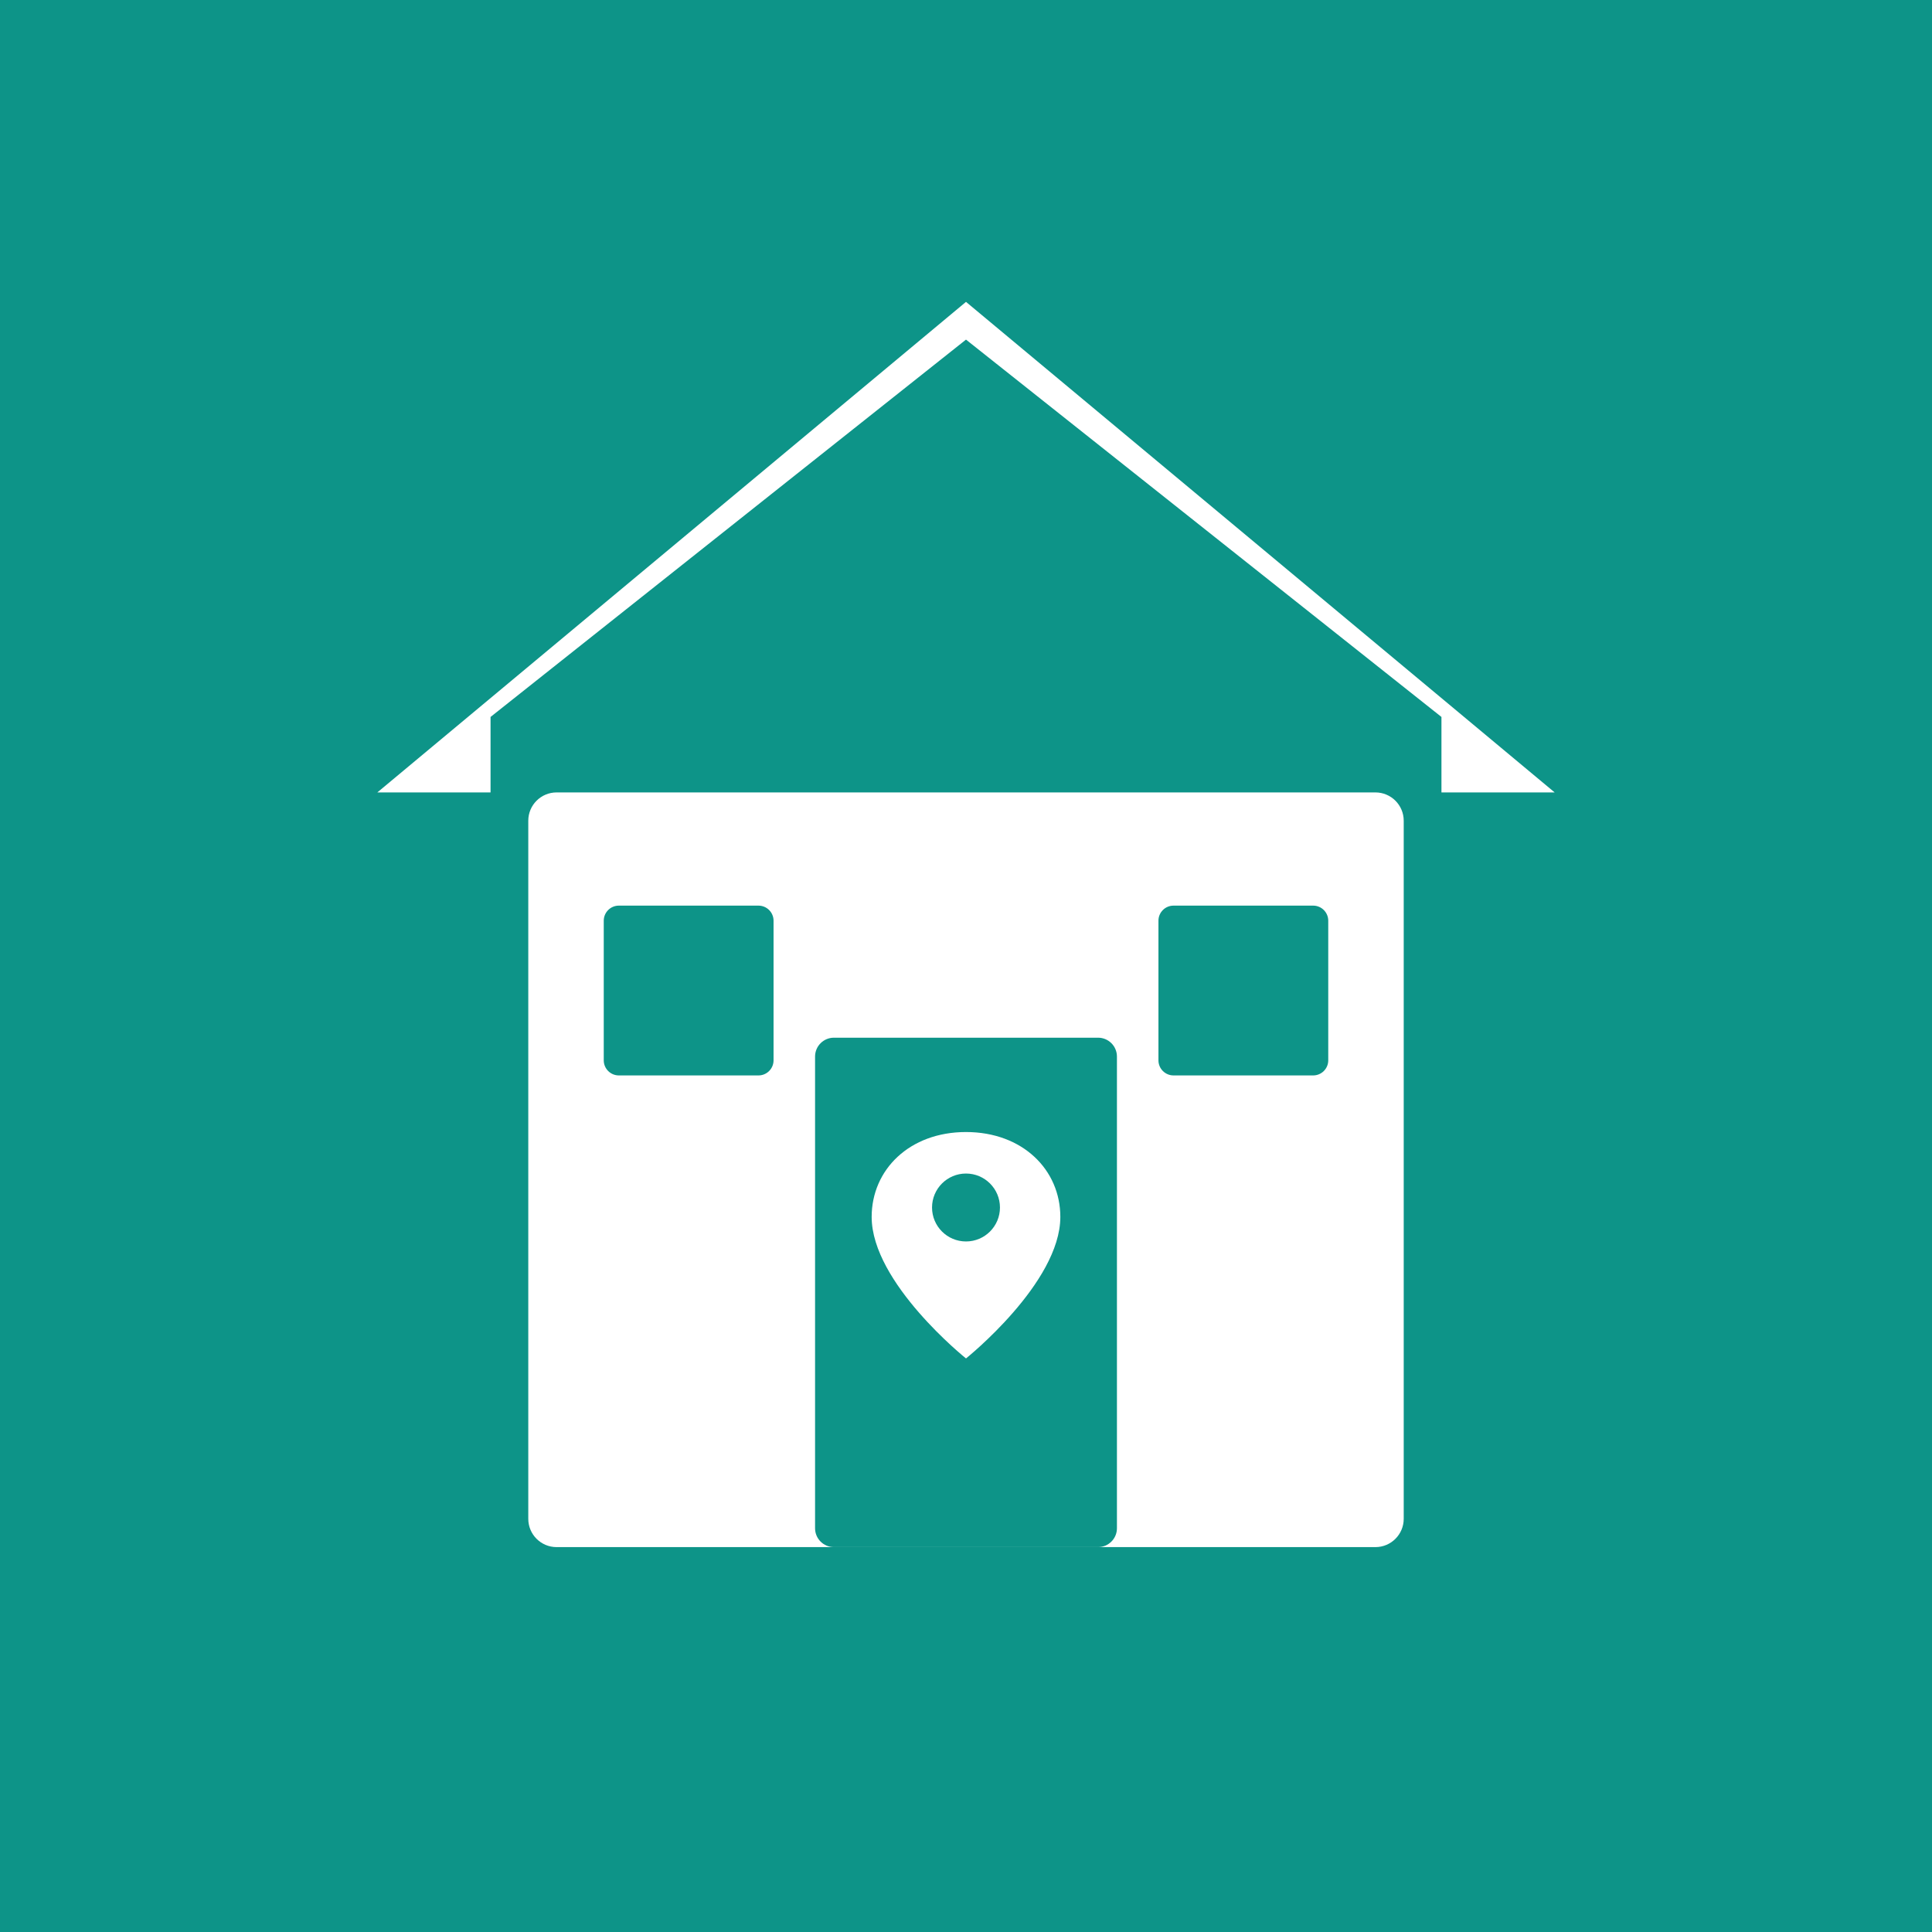
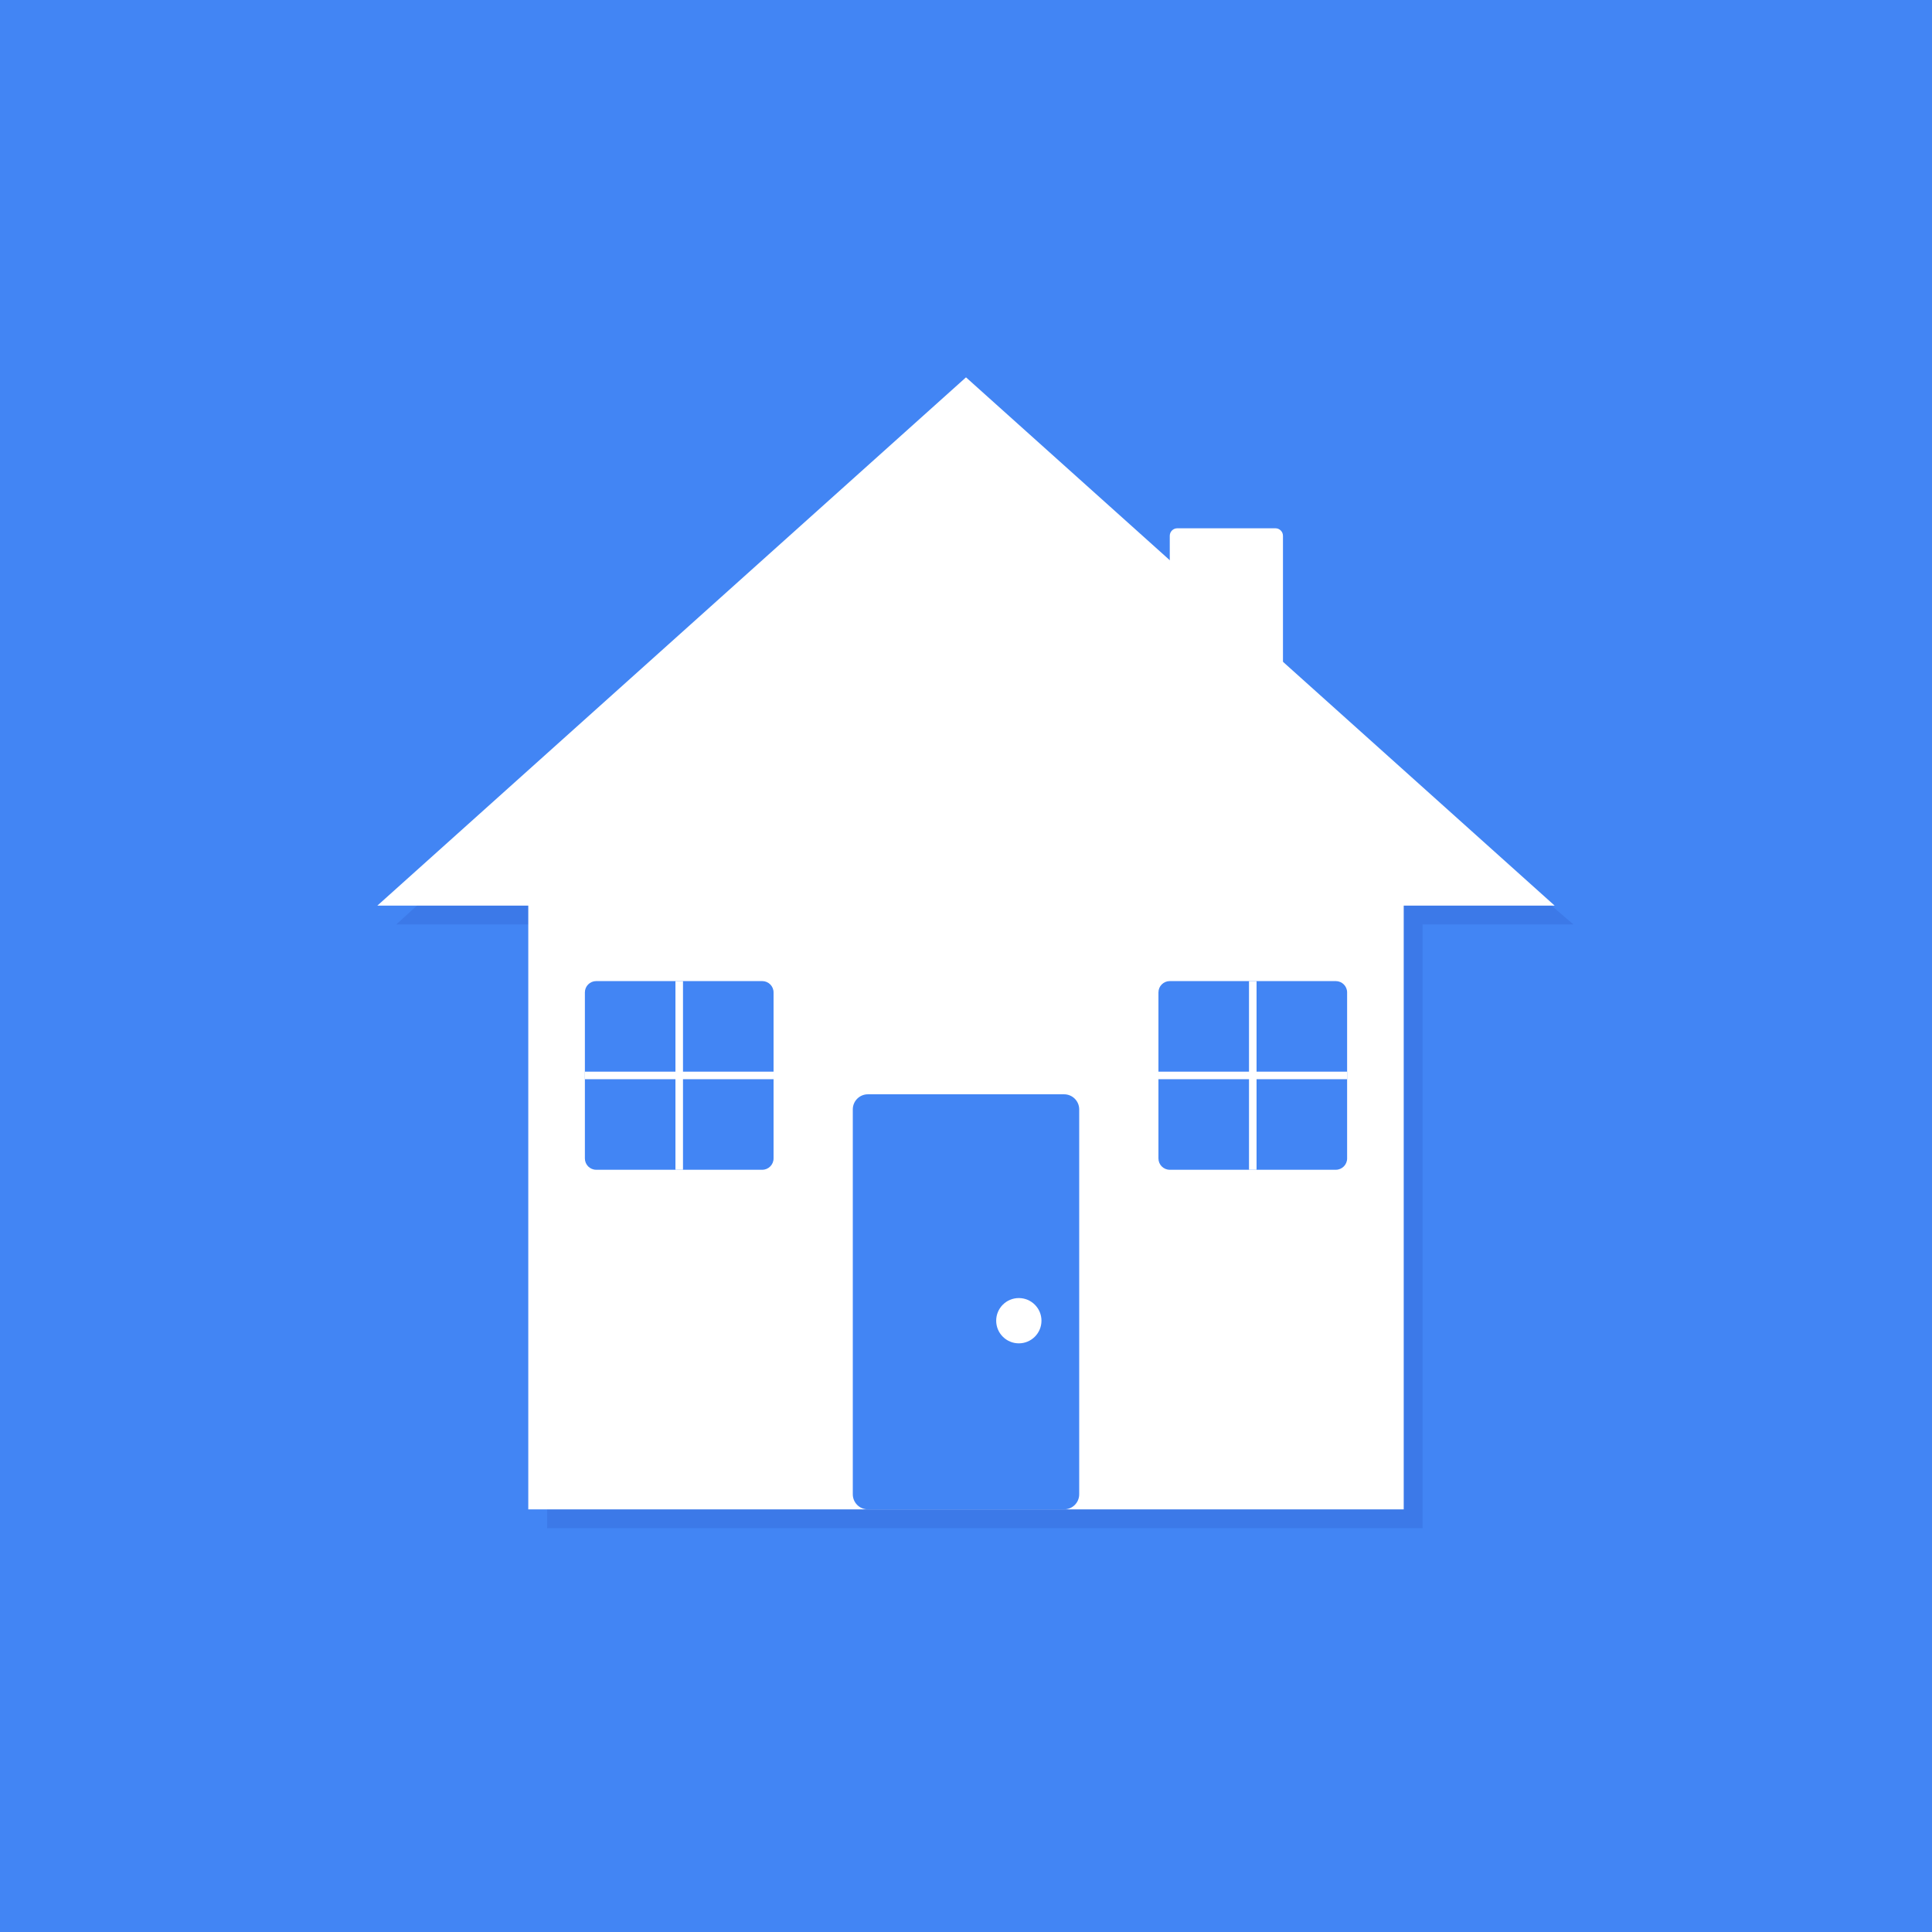
<svg xmlns="http://www.w3.org/2000/svg" viewBox="0 0 1024 1024" width="1024" height="1024">
-   <rect width="1024" height="1024" fill="#0D9488" />
-   <g fill="#ffffff">
-     <path d="M 512 160 L 200 420 L 260 420 L 260 380 L 512 180 L 764 380 L 764 420 L 824 420 Z" />
-     <rect x="280" y="420" width="464" height="400" rx="15" />
-   </g>
-   <rect x="432" y="550" width="160" height="270" rx="10" fill="#0D9488" />
-   <rect x="320" y="480" width="90" height="90" rx="8" fill="#0D9488" />
-   <rect x="614" y="480" width="90" height="90" rx="8" fill="#0D9488" />
-   <g transform="translate(512, 660)">
-     <path d="M 0 -60 C -30 -60 -50 -40 -50 -15 C -50 20 0 60 0 60 C 0 60 50 20 50 -15 C 50 -40 30 -60 0 -60 Z" fill="#ffffff" stroke="none" />
-     <circle cx="0" cy="-20" r="18" fill="#0D9488" />
-   </g>
+   <rect width="1024" height="1024" fill="#4285F4" />
+   <path d="M 512 215 L 210 490 L 290 490 L 290 810 L 754 810 L 754 490 L 834 490 Z" fill="#3367D6" opacity="0.4" />
+   <path d="M 512 200 L 200 480 L 280 480 L 280 800 L 744 800 L 744 480 L 824 480 Z" fill="#ffffff" />
+   <rect x="620" y="280" width="60" height="120" rx="4" fill="#ffffff" />
+   <rect x="452" y="580" width="120" height="220" rx="8" fill="#4285F4" />
+   <circle cx="540" cy="700" r="12" fill="#ffffff" />
+   <rect x="310" y="520" width="100" height="100" rx="6" fill="#4285F4" />
+   <rect x="614" y="520" width="100" height="100" rx="6" fill="#4285F4" />
+   <line x1="360" y1="520" x2="360" y2="620" stroke="#ffffff" stroke-width="4" />
+   <line x1="310" y1="570" x2="410" y2="570" stroke="#ffffff" stroke-width="4" />
+   <line x1="664" y1="520" x2="664" y2="620" stroke="#ffffff" stroke-width="4" />
+   <line x1="614" y1="570" x2="714" y2="570" stroke="#ffffff" stroke-width="4" />
</svg>
